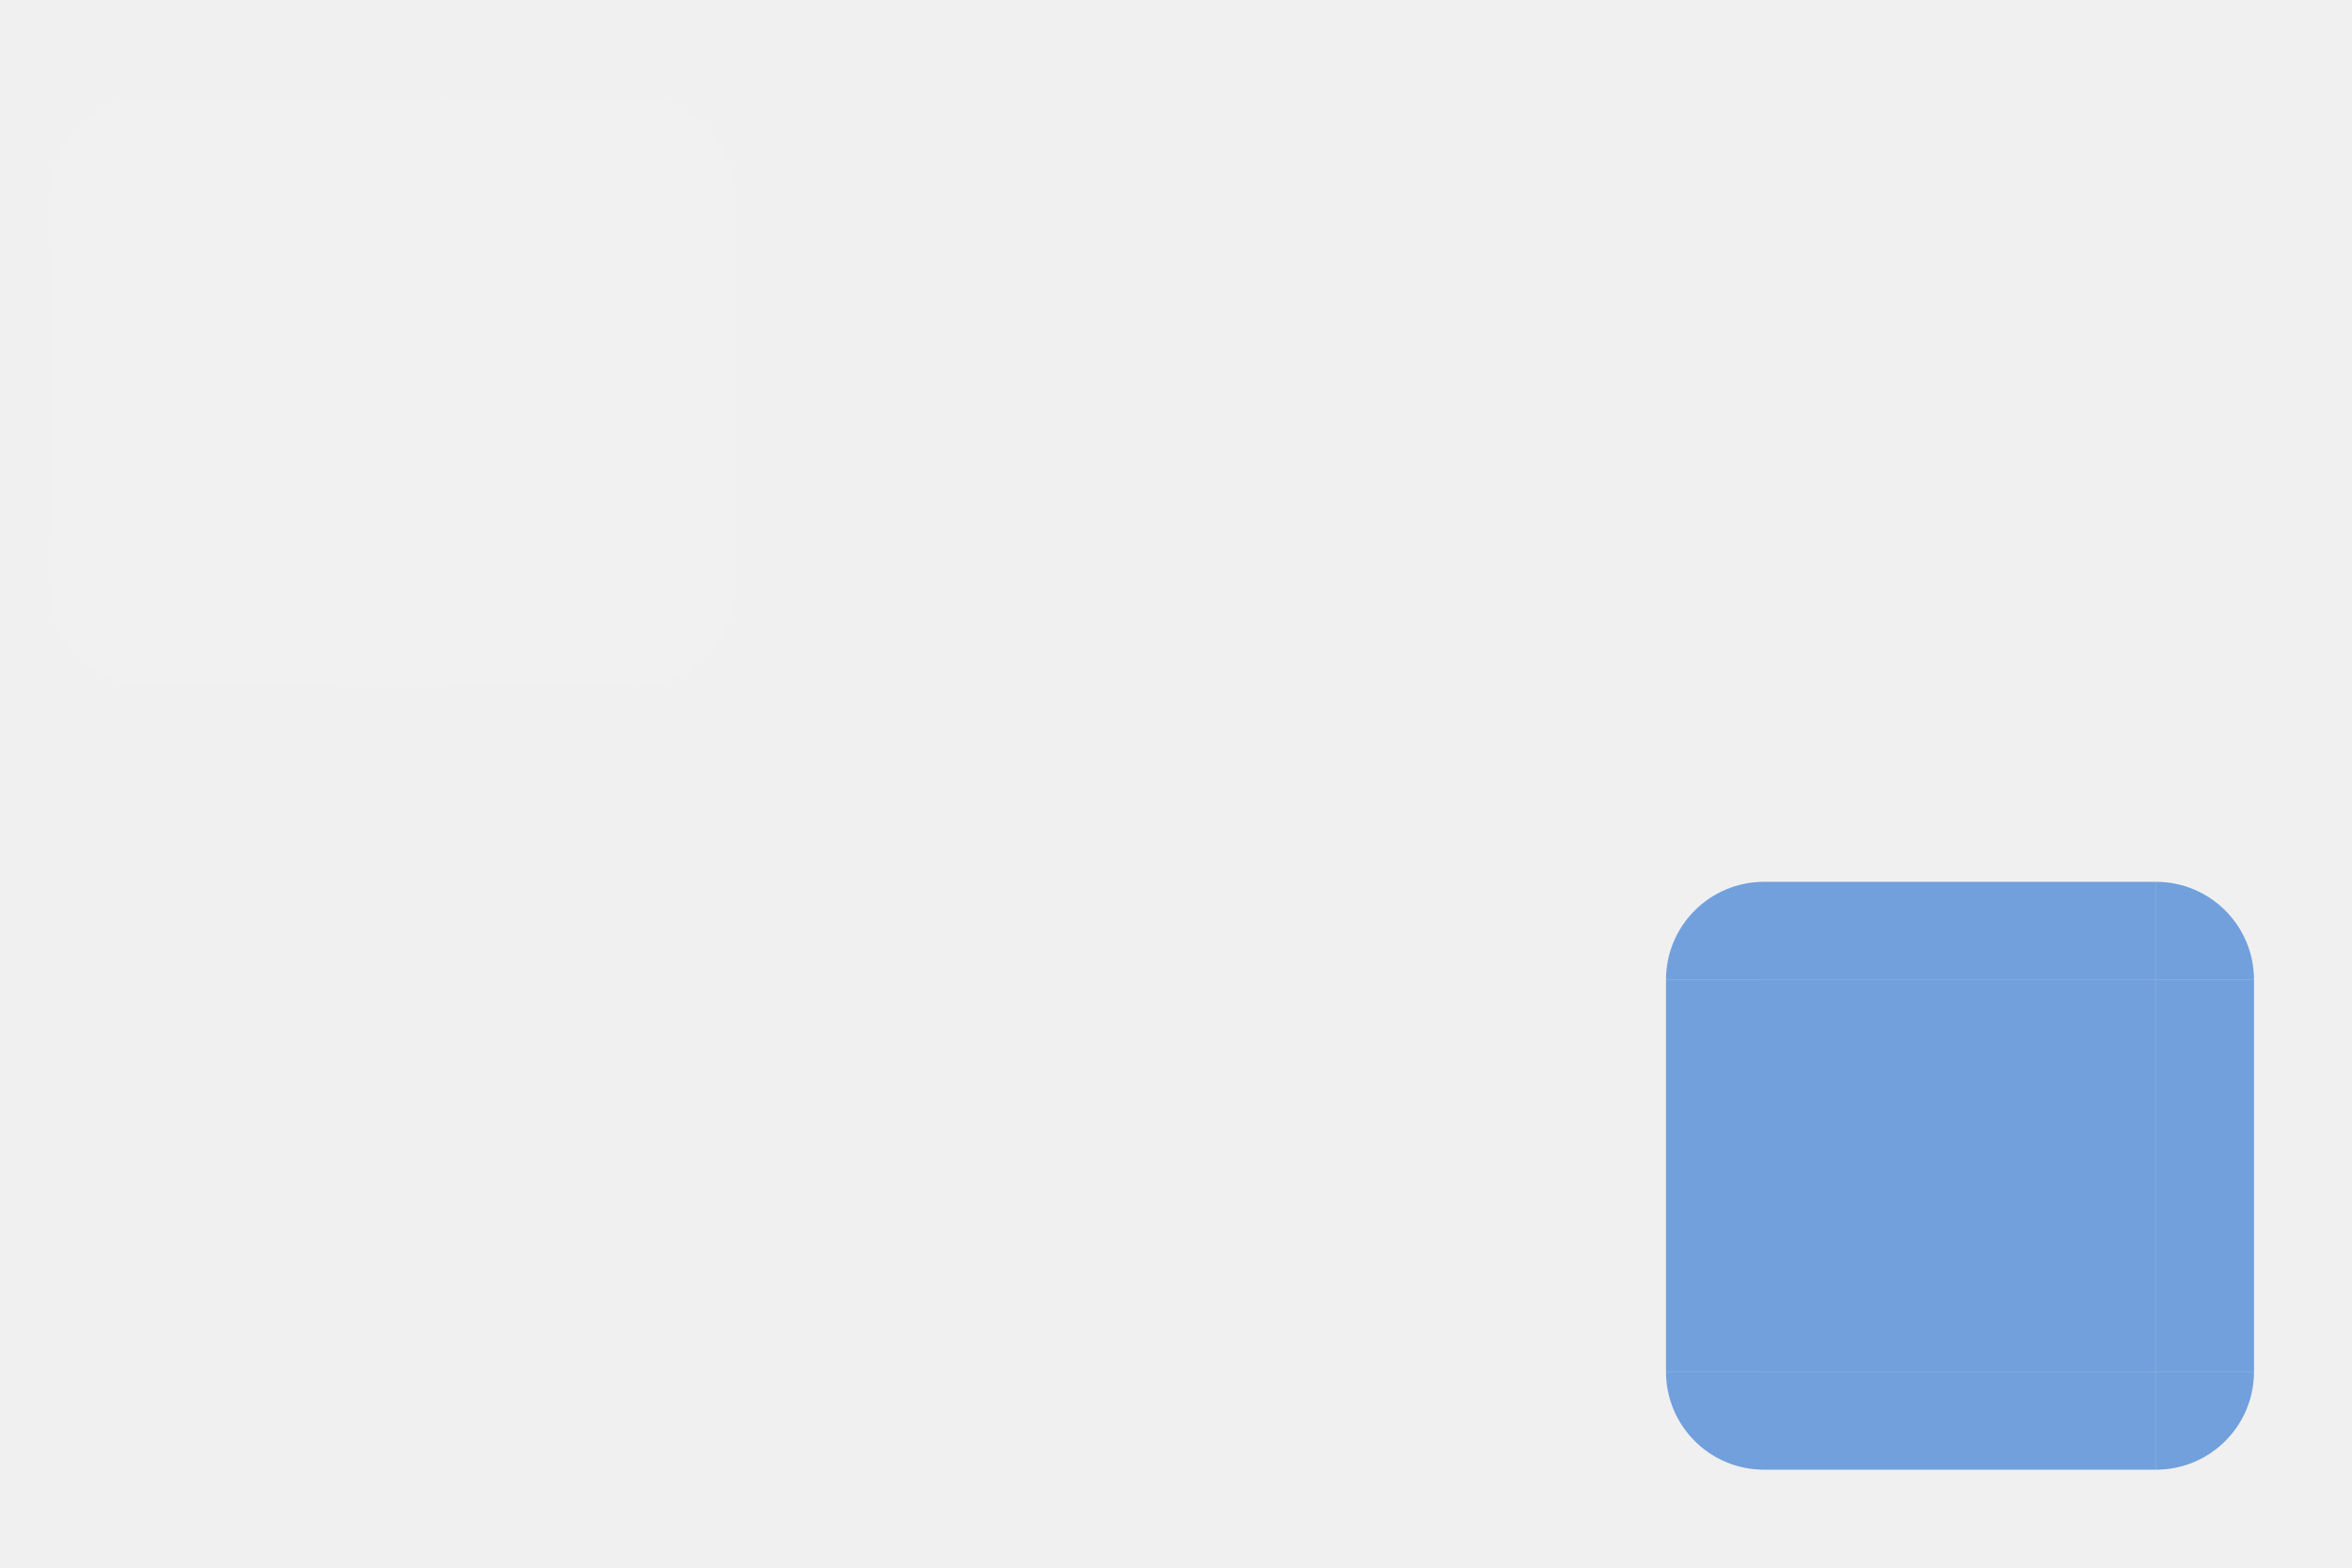
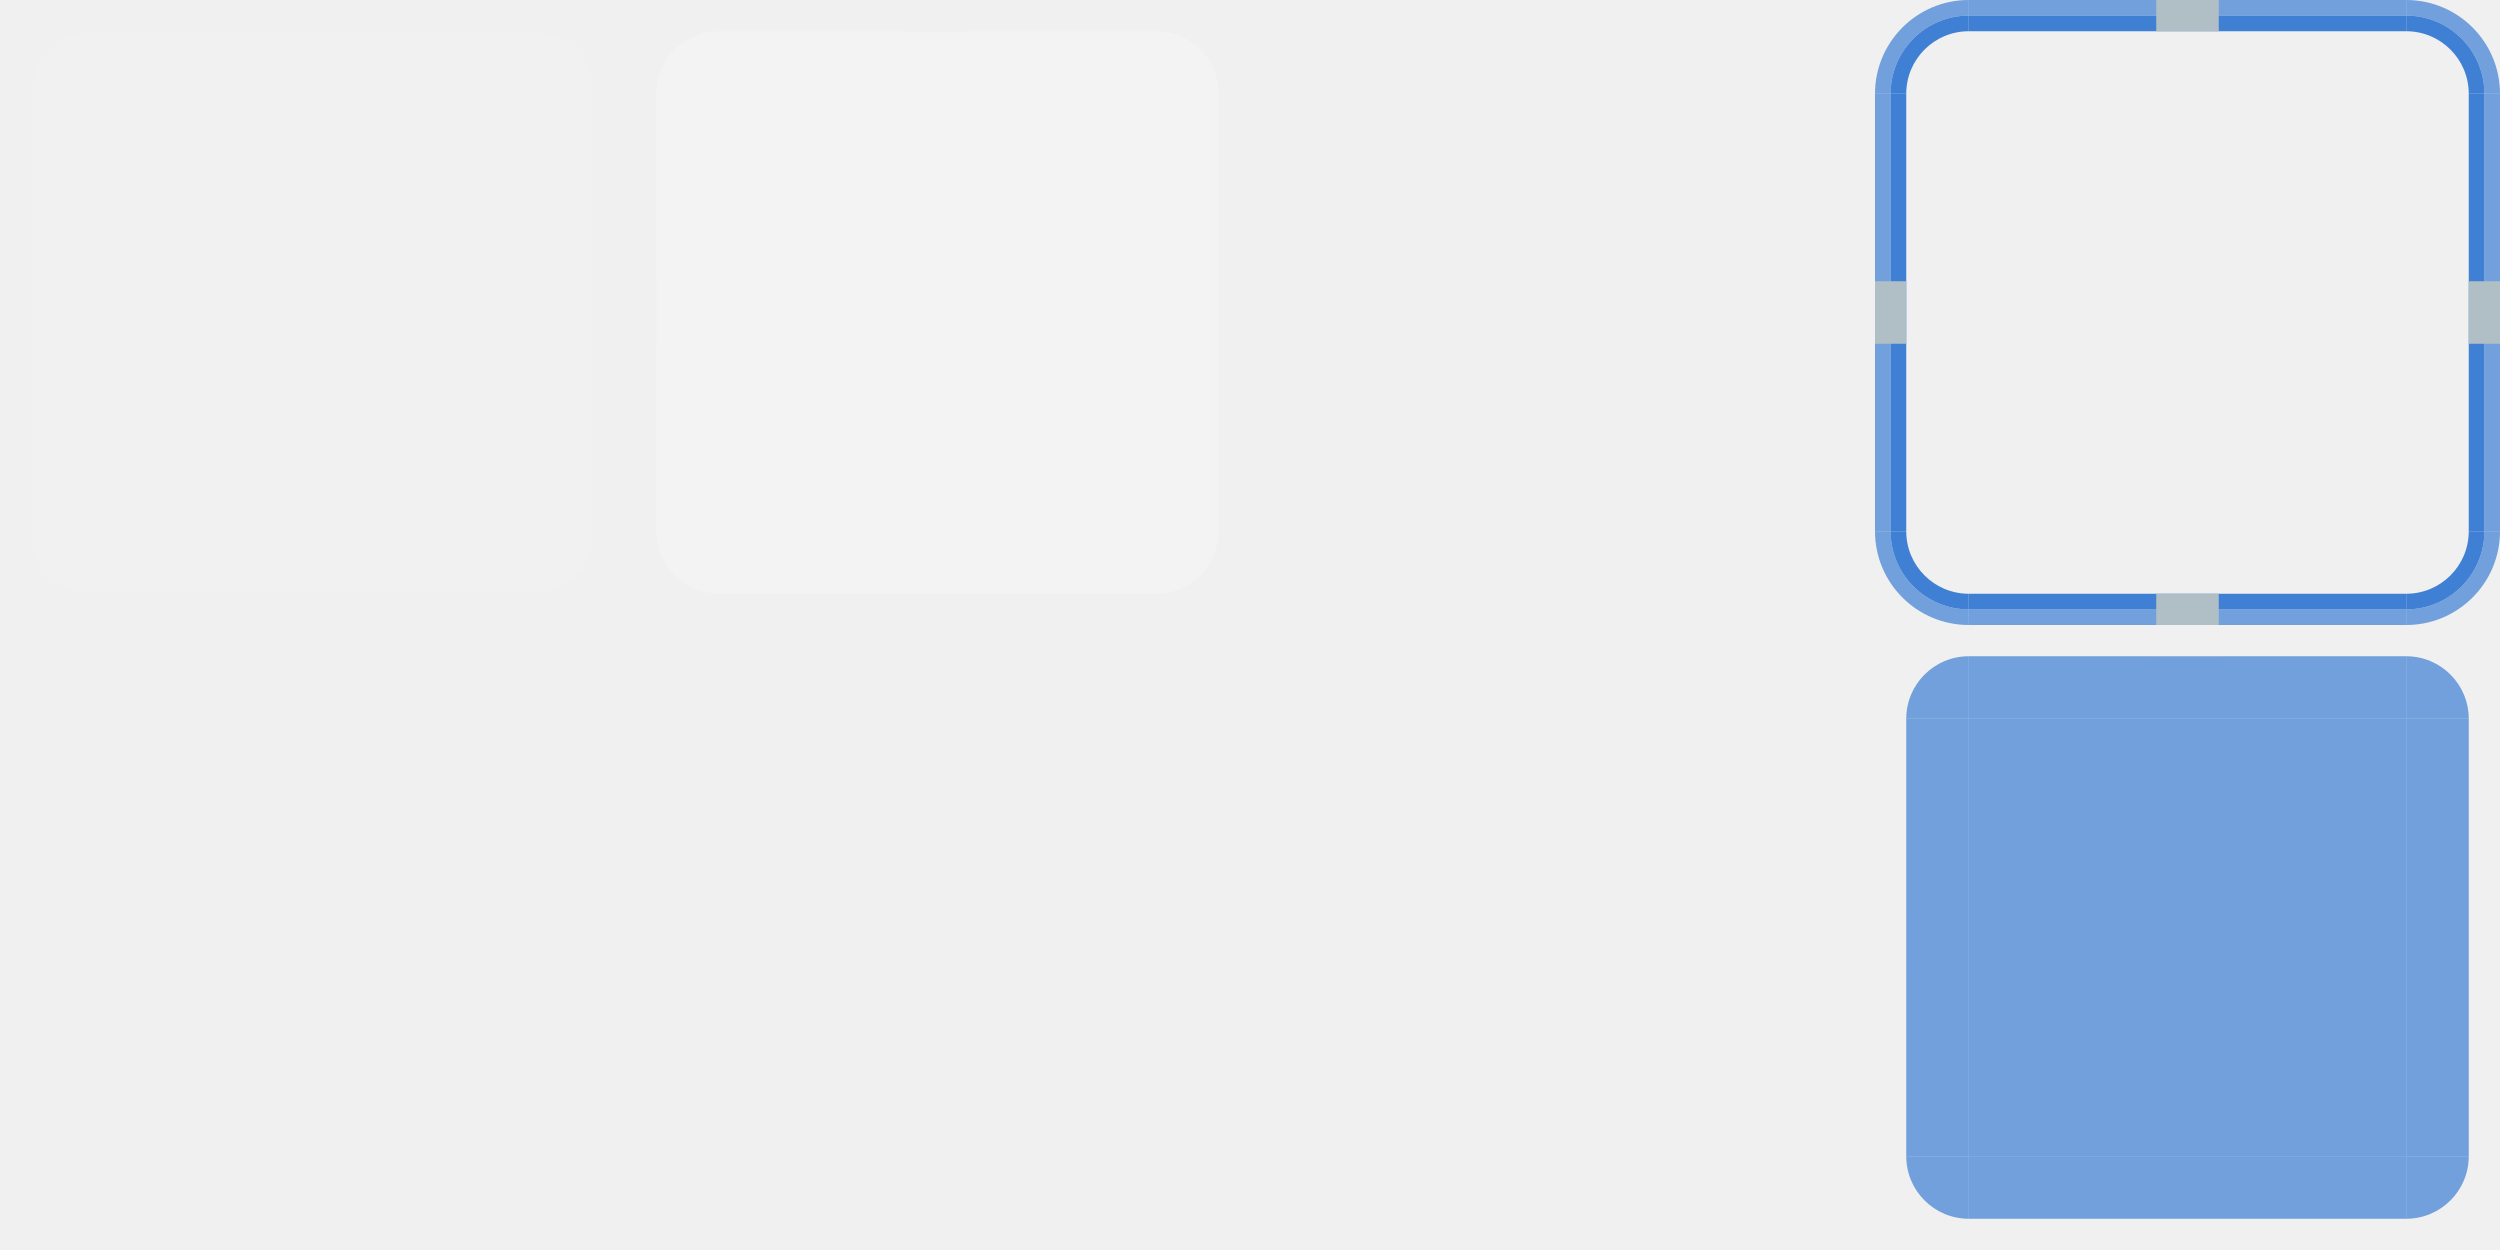
- <svg xmlns="http://www.w3.org/2000/svg" viewBox="0 0 96 64">
+ <svg xmlns="http://www.w3.org/2000/svg" viewBox="0 0 160 80">
  <defs>
    <style type="text/css">
      .ButtonBackground { fill: #F0F0F0; fill-opacity: 0.312 }
-       .ButtonPressed { fill: #F0F0F0; fill-opacity: 0.375 }
+       .ButtonHover { fill: white; fill-opacity: 0.17 }
+       .ButtonPressed { fill: #F0F0F0; fill-opacity: 0.438 }
+       .ButtonFocusInner { fill: #2670D0; fill-opacity: 0.875 }
+       .ButtonFocusOuter { fill: #2670D0; fill-opacity: 0.625 }
      .ToolButtonHover { fill: #F0F0F0; fill-opacity: 0.125 }
-       .ToolButtonPressed { fill: #F0F0F0; fill-opacity: 0.25 }
+       .ToolButtonPressed { fill: #F0F0F0; fill-opacity: 0.125 }
      .ToolButtonFocus { fill: #2670D0; fill-opacity: 0.625 }
    </style>
  </defs>
-   <g class="ButtonBackground">
-     <path id="normal-topleft" d="m 2,8 a 4,4 0 0 1 4,-4 h 8 v 6 h -12 z" />
-     <rect id="normal-top" x="14" y="4" width="4" height="6" />
-     <path id="normal-topright" d="m 18,4 h 8 a 4,4 0 0 1 4,4 v 2 h -12 z" />
-     <rect id="normal-left" x="2" y="10" width="12" height="12" />
-     <rect id="normal-center" x="14" y="10" width="4" height="12" />
-     <rect id="normal-right" x="18" y="10" width="12" height="12" />
-     <path id="normal-bottomleft" d="m 2,22 h 12 v 6 h -8 a 4,4 0 0 1 -4,-4 z" />
-     <rect id="normal-bottom" x="14" y="22" width="4" height="6" />
-     <path id="normal-bottomright" d="m 18,22 h 12 v 2 a 4,4 0 0 1 -4,4 h -8 z" />
+   <g class="ButtonBackground" transform="translate(2,2)">
+     <path id="normal-topleft" d="m 4,0 a 4,4 0 0 0 -4,4 v 2 h 12 v -6" />
+     <rect id="normal-top" x="12" width="12" height="6" />
+     <path id="normal-topright" d="m 24,0 v 6 h 12 v -2 a 4,4 0 0 0 -4,-4" />
+     <rect id="normal-left" y="6" width="12" height="24" />
+     <rect id="normal-center" x="12" y="6" width="12" height="24" />
+     <rect id="normal-right" x="24" y="6" width="12" height="24" />
+     <path id="normal-bottomleft" d="m 0,30 v 2 a 4,4 0 0 0 4,4 h 8 v -6" />
+     <rect id="normal-bottom" x="12" y="30" width="12" height="6" />
+     <path id="normal-bottomright" d="m 24,30 v 6 h 8 a 4,4 0 0 0 4,-4 v -2" />
  </g>
-   <g transform="translate(32)" class="ButtonPressed">
-     <path id="pressed-topleft" d="m 2,8 a 4,4 0 0 1 4,-4 h 8 v 6 h -12 z" />
-     <rect id="pressed-top" x="14" y="4" width="4" height="6" />
-     <path id="pressed-topright" d="m 18,4 h 8 a 4,4 0 0 1 4,4 v 2 h -12 z" />
-     <rect id="pressed-left" x="2" y="10" width="12" height="12" />
-     <rect id="pressed-center" x="14" y="10" width="4" height="12" />
-     <rect id="pressed-right" x="18" y="10" width="12" height="12" />
-     <path id="pressed-bottomleft" d="m 2,22 h 12 v 6 h -8 a 4,4 0 0 1 -4,-4 z" />
-     <rect id="pressed-bottom" x="14" y="22" width="4" height="6" />
-     <path id="pressed-bottomright" d="m 18,22 h 12 v 2 a 4,4 0 0 1 -4,4 h -8 z" />
+   <g transform="translate(42,2)">
+     <g class="ButtonHover">
+       <path id="hover-topleft" d="m 4,0 a 4,4 0 0 0 -4,4 v 2 h 12 v -6" />
+       <rect id="hover-top" x="12" width="12" height="6" />
+       <path id="hover-topright" d="m 24,0 v 6 h 12 v -2 a 4,4 0 0 0 -4,-4" />
+       <rect id="hover-left" y="6" width="12" height="24" />
+       <rect id="hover-center" x="12" y="6" width="12" height="24" />
+       <rect id="hover-right" x="24" y="6" width="12" height="24" />
+       <path id="hover-bottomleft" d="m 0,30 v 2 a 4,4 0 0 0 4,4 h 8 v -6" />
+       <rect id="hover-bottom" x="12" y="30" width="12" height="6" />
+       <path id="hover-bottomright" d="m 24,30 v 6 h 8 a 4,4 0 0 0 4,-4 v -2" />
+     </g>
+     <g style="fill:#B0BEC5">
+       <rect id="hover-hint-top-margin" x="16" width="4" height="0.001" />
+       <rect id="hover-hint-bottom-margin" x="16" y="35" width="4" height="0.001" />
+       <rect id="hover-hint-left-margin" y="16" width="0.001" height="4" />
+       <rect id="hover-hint-right-margin" x="35" y="16" width="0.001" height="4" />
+     </g>
+     <path class="ButtonBackground" d="m 4,0 a 4,4 0 0 0 -4,4 v 28 a 4,4 0 0 0 4,4 h 28 a 4,4 0 0 0 4,-4 v -28 a 4,4 0 0 0 -4,-4" />
  </g>
-   <g transform="translate(0,32)" class="ToolButtonHover">
-     <path id="toolbutton-hover-topleft" d="m 4,8 a 4,4 0 0 1 4,-4 v 4 z" />
-     <rect id="toolbutton-hover-top" x="8" y="4" width="16" height="4" />
-     <path id="toolbutton-hover-topright" d="m 24,4 a 4,4 0 0 1 4,4 h -4 z" />
-     <rect id="toolbutton-hover-left" x="4" y="8" width="4" height="16" />
-     <rect id="toolbutton-hover-center" x="8" y="8" width="16" height="16" />
-     <rect id="toolbutton-hover-right" x="24" y="8" width="4" height="16" />
-     <path id="toolbutton-hover-bottomleft" d="m 4,24 h 4 v 4 a 4,4 0 0 1 -4,-4 z" />
-     <rect id="toolbutton-hover-bottom" x="8" y="24" width="16" height="4" />
-     <path id="toolbutton-hover-bottomright" d="m 24,24 h 4 a 4,4 0 0 1 -4,4 h z" />
+   <g transform="translate(82,2)">
+     <g class="ButtonPressed">
+       <path id="pressed-topleft" d="m 4,0 a 4,4 0 0 0 -4,4 v 2 h 12 v -6" />
+       <rect id="pressed-top" x="12" width="12" height="6" />
+       <path id="pressed-topright" d="m 24,0 v 6 h 12 v -2 a 4,4 0 0 0 -4,-4" />
+       <rect id="pressed-left" y="6" width="12" height="24" />
+       <rect id="pressed-center" x="12" y="6" width="12" height="24" />
+       <rect id="pressed-right" x="24" y="6" width="12" height="24" />
+       <path id="pressed-bottomleft" d="m 0,30 v 2 a 4,4 0 0 0 4,4 h 8 v -6" />
+       <rect id="pressed-bottom" x="12" y="30" width="12" height="6" />
+       <path id="pressed-bottomright" d="m 24,30 v 6 h 8 a 4,4 0 0 0 4,-4 v -2" />
+     </g>
  </g>
-   <g transform="translate(32,32)" class="ToolButtonPressed">
-     <path id="toolbutton-pressed-topleft" d="m 4,8 a 4,4 0 0 1 4,-4 v 4 z" />
-     <rect id="toolbutton-pressed-top" x="8" y="4" width="16" height="4" />
-     <path id="toolbutton-pressed-topright" d="m 24,4 a 4,4 0 0 1 4,4 h -4 z" />
-     <rect id="toolbutton-pressed-left" x="4" y="8" width="4" height="16" />
-     <rect id="toolbutton-pressed-center" x="8" y="8" width="16" height="16" />
-     <rect id="toolbutton-pressed-right" x="24" y="8" width="4" height="16" />
-     <path id="toolbutton-pressed-bottomleft" d="m 4,24 h 4 v 4 a 4,4 0 0 1 -4,-4 z" />
-     <rect id="toolbutton-pressed-bottom" x="8" y="24" width="16" height="4" />
-     <path id="toolbutton-pressed-bottomright" d="m 24,24 h 4 a 4,4 0 0 1 -4,4 h z" />
+   <g transform="translate(120)">
+     <g id="focus-topleft">
+       <rect style="fill:none" width="6" height="6" />
+       <path class="ButtonFocusInner" d="m 6,1 a 5,5 0 0 0 -5,5 h 1 a 4,4 0 0 1 4,-4 v -1" />
+       <path class="ButtonFocusOuter" d="m 6,0 a 6,6 0 0 0 -6,6 h 1 a 5,5 0 0 1 5,-5 v -1" />
+     </g>
+     <g id="focus-top" transform="translate(6)">
+       <rect style="fill:none" width="28" height="6" />
+       <rect class="ButtonFocusInner" y="1" width="28" height="1" />
+       <rect class="ButtonFocusOuter" width="28" height="1" />
+     </g>
+     <g id="focus-topright" transform="translate(34)">
+       <rect style="fill:none" width="6" height="6" />
+       <path class="ButtonFocusInner" d="m 0,1 v 1 a 4,4 0 0 1 4,4 h 1 a 5,5 0 0 0 -5,-5" />
+       <path class="ButtonFocusOuter" d="m 0,0 v 1 a 5,5 0 0 1 5,5 h 1 a 6,6 0 0 0 -6,-6" />
+     </g>
+     <g id="focus-left" transform="translate(0,6)">
+       <rect style="fill:none" width="6" height="28" />
+       <rect class="ButtonFocusInner" x="1" width="1" height="28" />
+       <rect class="ButtonFocusOuter" width="1" height="28" />
+     </g>
+     <rect id="focus-center" style="fill:none" x="6" y="6" width="28" height="28" />
+     <g id="focus-right" transform="translate(34,6)">
+       <rect style="fill:none" width="6" height="28" />
+       <rect class="ButtonFocusInner" x="4" width="1" height="28" />
+       <rect class="ButtonFocusOuter" x="5" width="1" height="28" />
+     </g>
+     <g id="focus-bottomleft" transform="translate(0,34)">
+       <rect style="fill:none" width="6" height="6" />
+       <path class="ButtonFocusInner" d="m 1,0 a 5,5 0 0 0 5,5 v -1 a 4,4 0 0 1 -4,-4" />
+       <path class="ButtonFocusOuter" d="m 0,0 a 6,6 0 0 0 6,6 v -1 a 5,5 0 0 1 -5,-5" />
+     </g>
+     <g id="focus-bottom" transform="translate(6,34)">
+       <rect style="fill:none" width="28" height="6" />
+       <rect class="ButtonFocusInner" y="4" width="28" height="1" />
+       <rect class="ButtonFocusOuter" y="5" width="28" height="1" />
+     </g>
+     <g id="focus-bottomright" transform="translate(34,34)">
+       <rect style="fill:none" width="6" height="6" />
+       <path class="ButtonFocusInner" d="m 0,4 v 1 a 5,5 0 0 0 5,-5 h -1 a 4,4 0 0 1 -4,4" />
+       <path class="ButtonFocusOuter" d="m 0,5 v 1 a 6,6 0 0 0 6,-6 h -1 a 5,5 0 0 1 -5,5" />
+     </g>
+     <g style="fill:#B0BEC5">
+       <rect id="focus-hint-top-margin" x="18" width="4" height="2" />
+       <rect id="focus-hint-bottom-margin" x="18" y="38" width="4" height="2" />
+       <rect id="focus-hint-left-margin" y="18" width="2" height="4" />
+       <rect id="focus-hint-right-margin" x="38" y="18" width="2" height="4" />
+     </g>
  </g>
-   <g transform="translate(64,32)" class="ToolButtonFocus">
-     <path id="toolbutton-focus-topleft" d="m 4,8 a 4,4 0 0 1 4,-4 v 4 z" />
-     <rect id="toolbutton-focus-top" x="8" y="4" width="16" height="4" />
-     <path id="toolbutton-focus-topright" d="m 24,4 a 4,4 0 0 1 4,4 h -4 z" />
-     <rect id="toolbutton-focus-left" x="4" y="8" width="4" height="16" />
-     <rect id="toolbutton-focus-center" x="8" y="8" width="16" height="16" />
-     <rect id="toolbutton-focus-right" x="24" y="8" width="4" height="16" />
-     <path id="toolbutton-focus-bottomleft" d="m 4,24 h 4 v 4 a 4,4 0 0 1 -4,-4 z" />
-     <rect id="toolbutton-focus-bottom" x="8" y="24" width="16" height="4" />
-     <path id="toolbutton-focus-bottomright" d="m 24,24 h 4 a 4,4 0 0 1 -4,4 h z" />
+   <g class="ToolButtonHover" transform="translate(42,42)">
+     <path id="toolbutton-hover-topleft" d="m 4,0 a 4,4 0 0 0 -4,4 h 4" />
+     <rect id="toolbutton-hover-top" x="4" width="28" height="4" />
+     <path id="toolbutton-hover-topright" d="m 32,4 h 4 a 4,4 0 0 0 -4,-4" />
+     <rect id="toolbutton-hover-left" y="4" width="4" height="28" />
+     <rect id="toolbutton-hover-center" x="4" y="4" width="28" height="28" />
+     <rect id="toolbutton-hover-right" x="32" y="4" width="4" height="28" />
+     <path id="toolbutton-hover-bottomleft" d="m 0,32 a 4,4 0 0 0 4,4 v -4" />
+     <rect id="toolbutton-hover-bottom" x="4" y="32" width="28" height="4" />
+     <path id="toolbutton-hover-bottomright" d="m 32,36 a 4,4 0 0 0 4,-4 h -4" />
+   </g>
+   <g class="ToolButtonPressed" transform="translate(82,42)">
+     <path id="toolbutton-pressed-topleft" d="m 4,0 a 4,4 0 0 0 -4,4 h 4" />
+     <rect id="toolbutton-pressed-top" x="4" width="28" height="4" />
+     <path id="toolbutton-pressed-topright" d="m 32,4 h 4 a 4,4 0 0 0 -4,-4" />
+     <rect id="toolbutton-pressed-left" y="4" width="4" height="28" />
+     <rect id="toolbutton-pressed-center" x="4" y="4" width="28" height="28" />
+     <rect id="toolbutton-pressed-right" x="32" y="4" width="4" height="28" />
+     <path id="toolbutton-pressed-bottomleft" d="m 0,32 a 4,4 0 0 0 4,4 v -4" />
+     <rect id="toolbutton-pressed-bottom" x="4" y="32" width="28" height="4" />
+     <path id="toolbutton-pressed-bottomright" d="m 32,36 a 4,4 0 0 0 4,-4 h -4" />
+   </g>
+   <g transform="translate(122,42)">
+     <g class="ToolButtonFocus">
+       <path id="toolbutton-focus-topleft" d="m 4,0 a 4,4 0 0 0 -4,4 h 4" />
+       <rect id="toolbutton-focus-top" x="4" width="28" height="4" />
+       <path id="toolbutton-focus-topright" d="m 32,4 h 4 a 4,4 0 0 0 -4,-4" />
+       <rect id="toolbutton-focus-left" y="4" width="4" height="28" />
+       <rect id="toolbutton-focus-center" x="4" y="4" width="28" height="28" />
+       <rect id="toolbutton-focus-right" x="32" y="4" width="4" height="28" />
+       <path id="toolbutton-focus-bottomleft" d="m 0,32 a 4,4 0 0 0 4,4 v -4" />
+       <rect id="toolbutton-focus-bottom" x="4" y="32" width="28" height="4" />
+       <path id="toolbutton-focus-bottomright" d="m 32,36 a 4,4 0 0 0 4,-4 h -4" />
+     </g>
+     <g style="fill:#B0BEC5">
+       <rect id="toolbutton-focus-hint-top-margin" x="16" width="4" height="0.001" />
+       <rect id="toolbutton-focus-hint-bottom-margin" x="16" y="35" width="4" height="0.001" />
+       <rect id="toolbutton-focus-hint-left-margin" y="16" width="0.001" height="4" />
+       <rect id="toolbutton-focus-hint-right-margin" x="35" y="16" width="0.001" height="4" />
+     </g>
  </g>
</svg>
